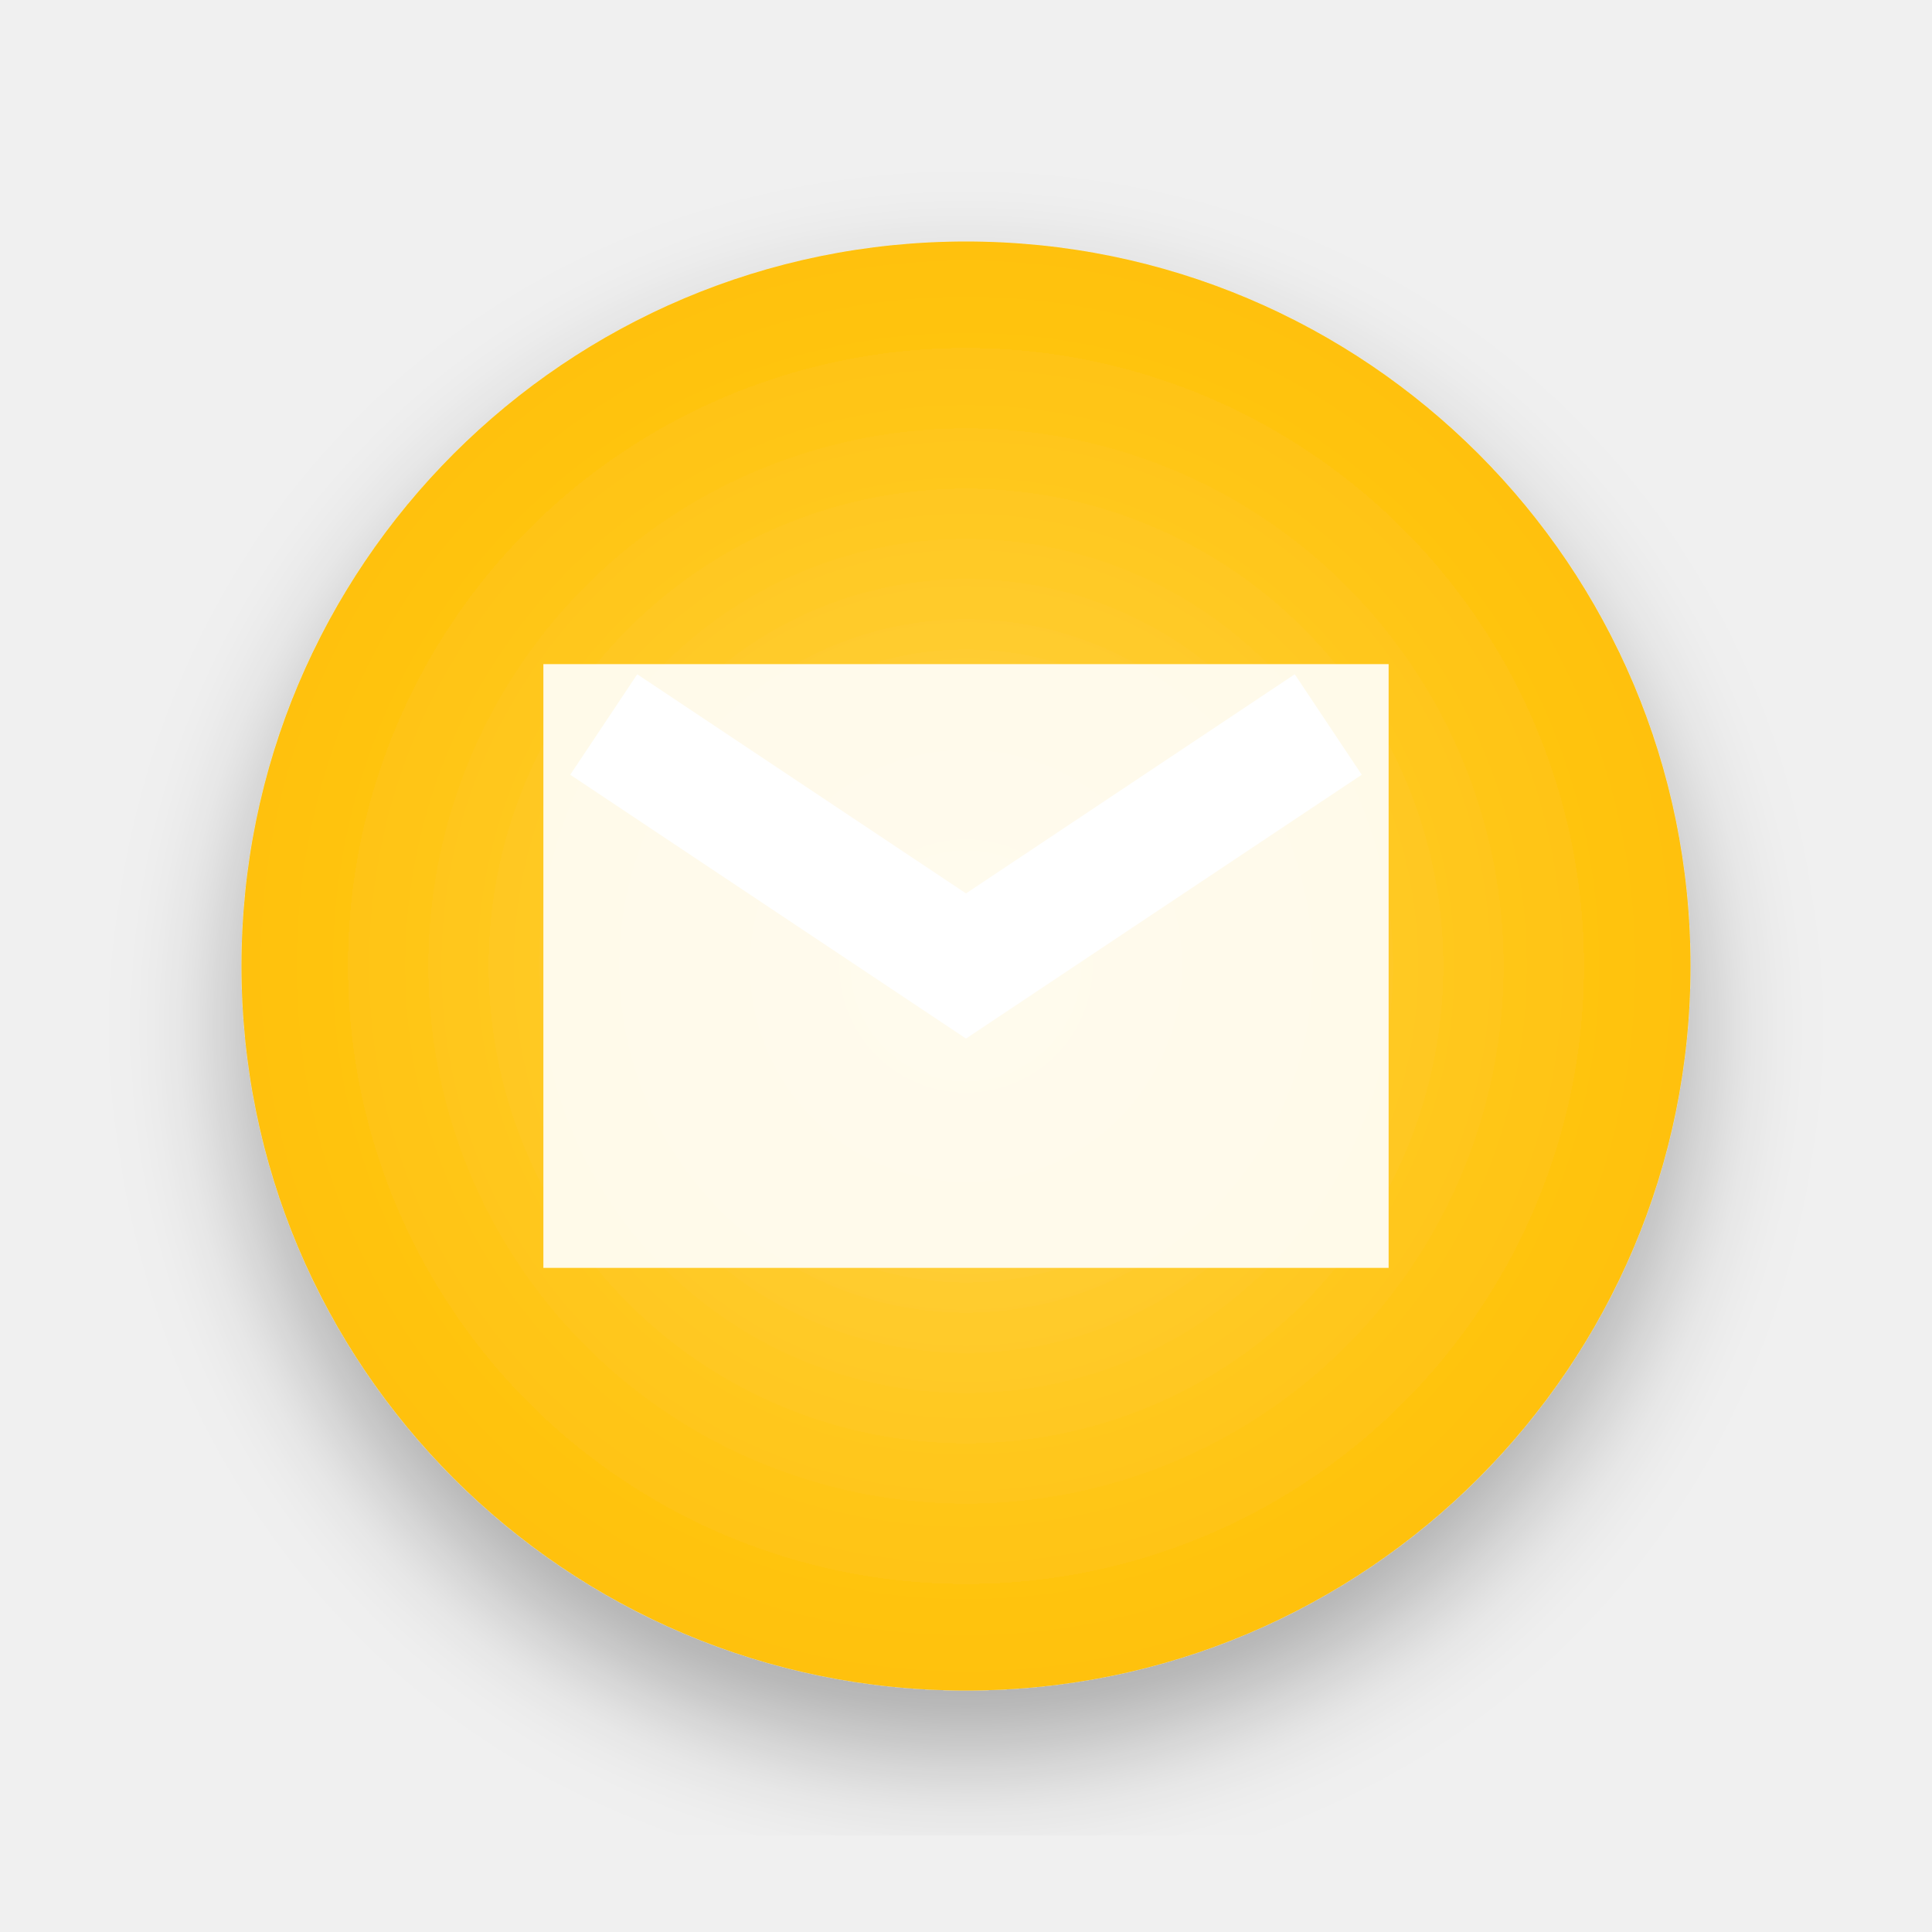
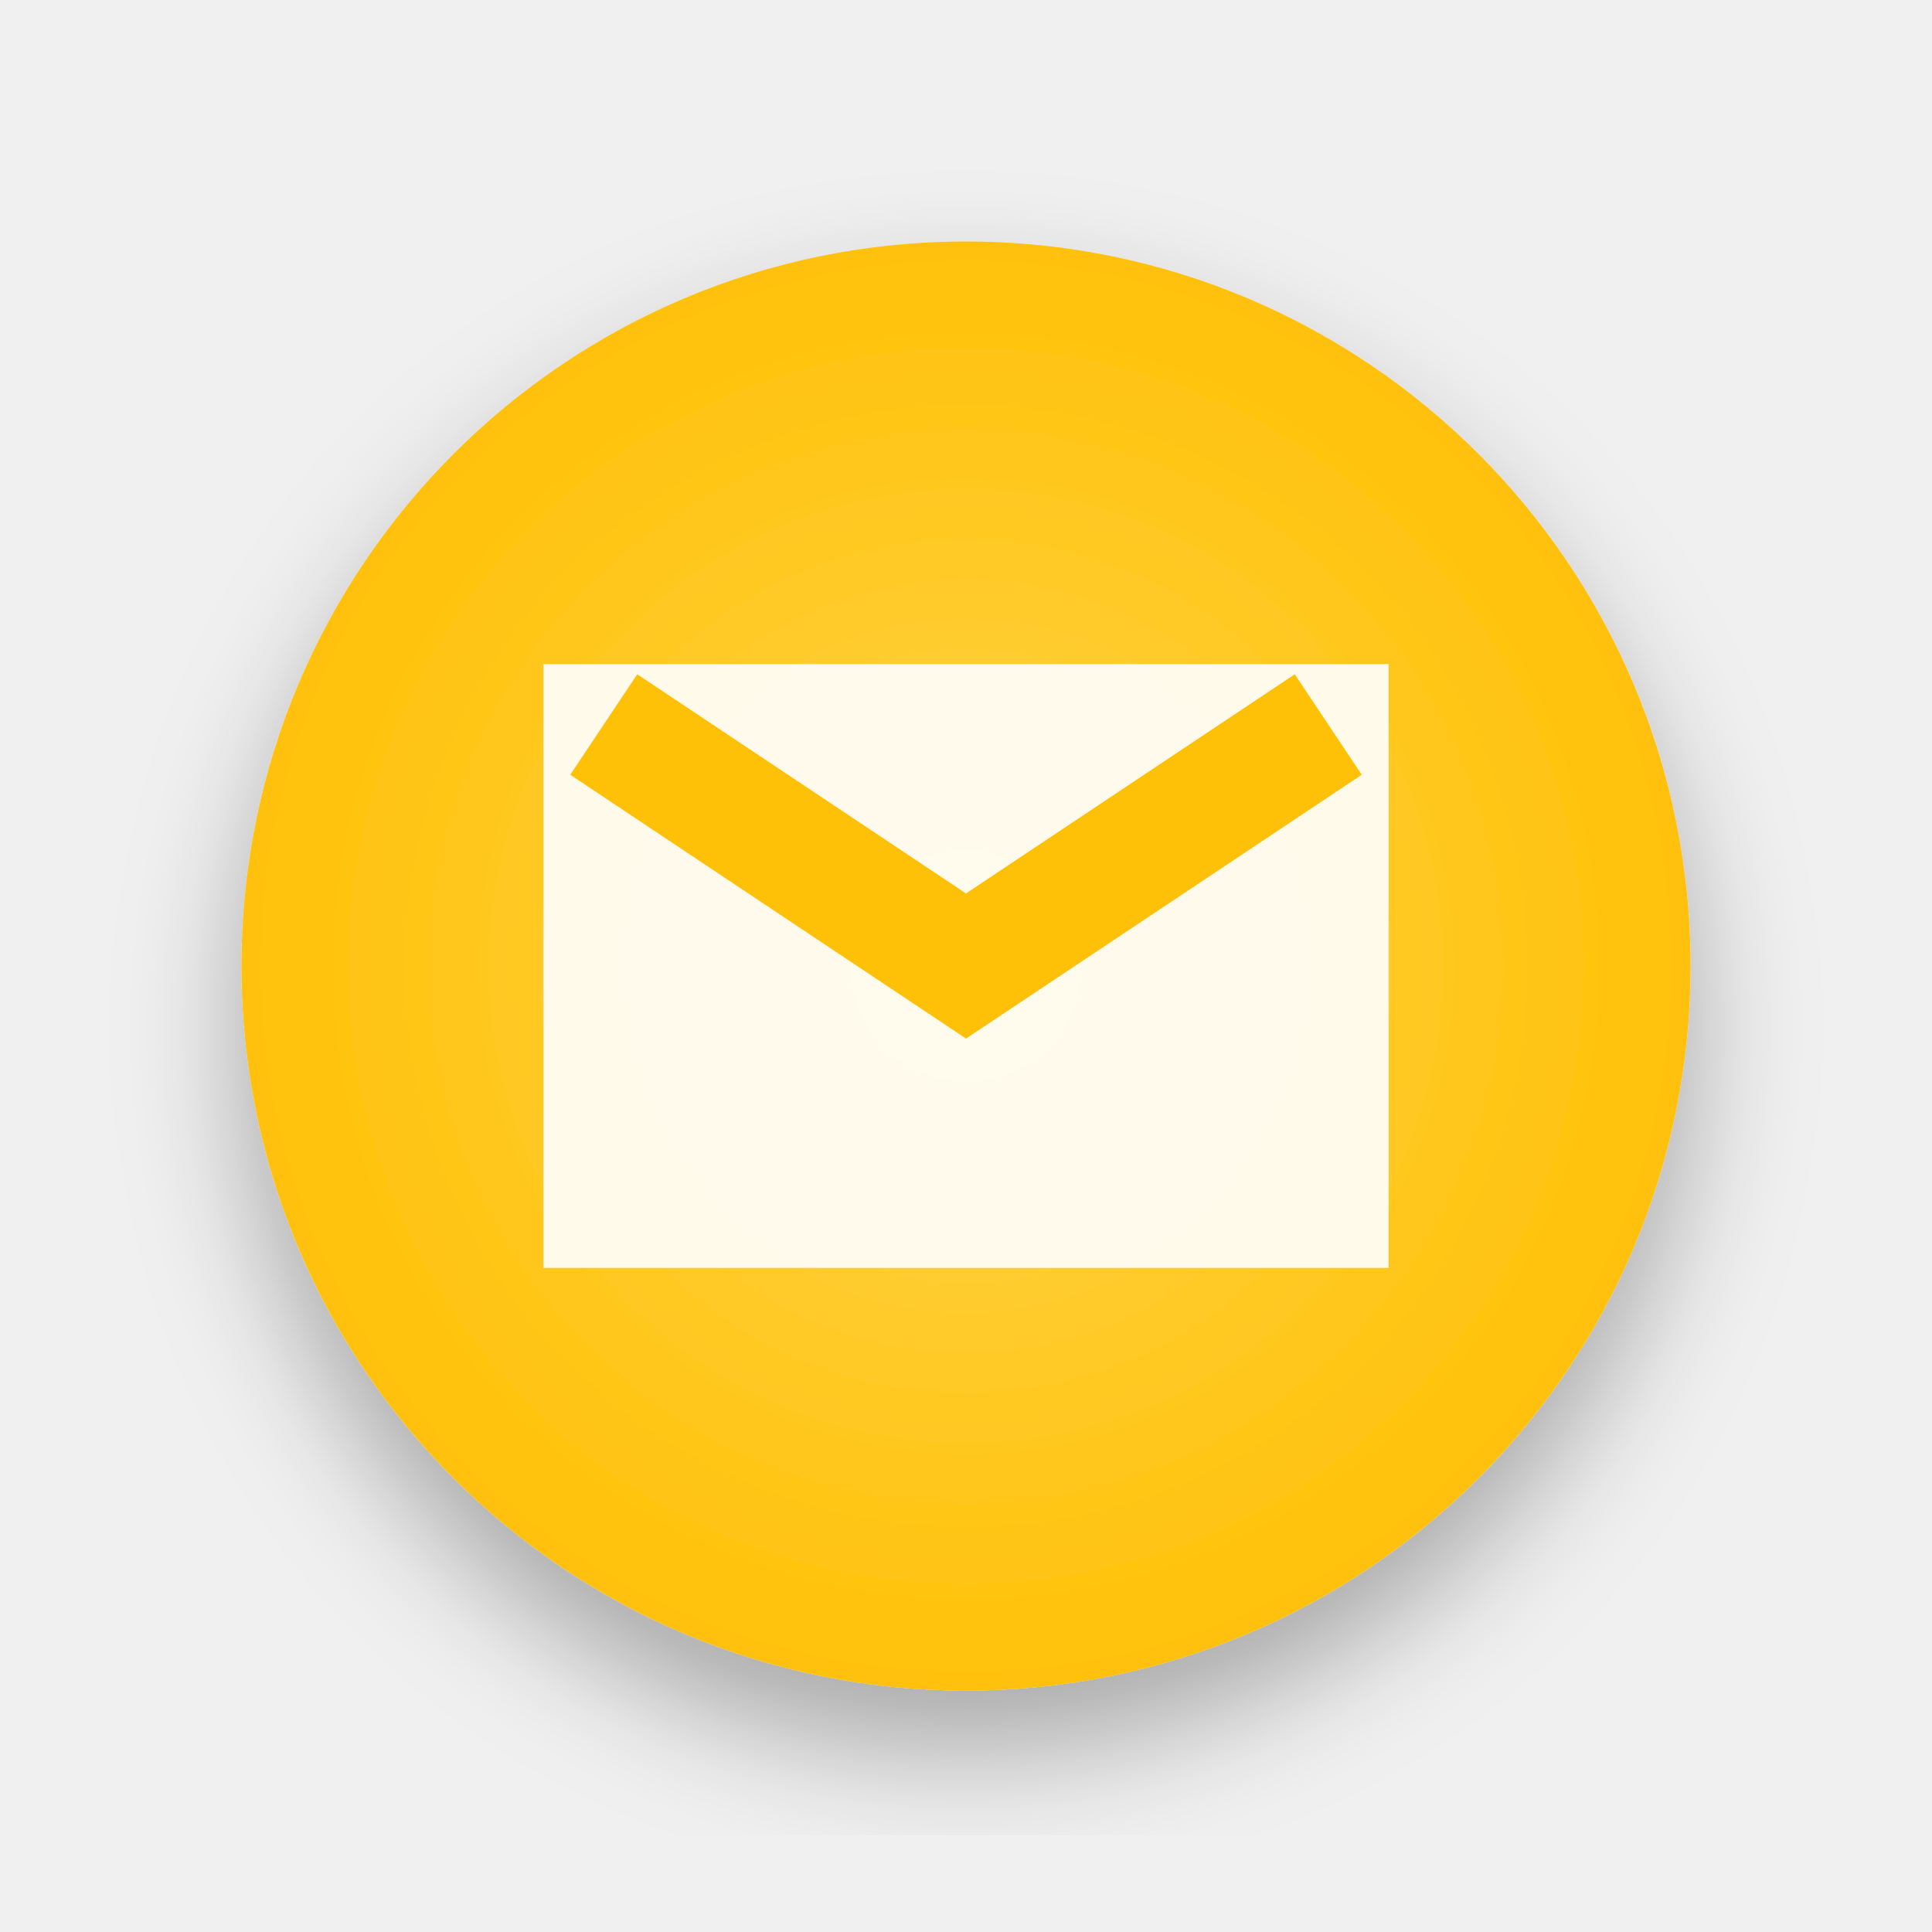
<svg xmlns="http://www.w3.org/2000/svg" viewBox="0 0 16 16">
  <defs>
    <radialGradient id="awayGradMail" cx="50%" cy="50%" r="50%">
      <stop offset="0%" style="stop-color:#FFD54F" />
      <stop offset="100%" style="stop-color:#FFC107" />
    </radialGradient>
    <filter id="shadowAwayMail">
      <feDropShadow dx="0" dy="0.5" stdDeviation="0.5" flood-color="#000000" flood-opacity="0.3" />
    </filter>
  </defs>
  <circle cx="8" cy="8" r="6" fill="url(#awayGradMail)" filter="url(#shadowAwayMail)" />
  <rect x="5" y="6" width="6" height="4" stroke="white" stroke-width="1" fill="white" opacity="0.9" />
-   <path d="M5 6 l3 2 l3 -2" stroke="white" stroke-width="1" fill="none" />
+   <path d="M5 6 l3 2 l3 -2" stroke="#FFC107" stroke-width="1" fill="none" />
</svg>
